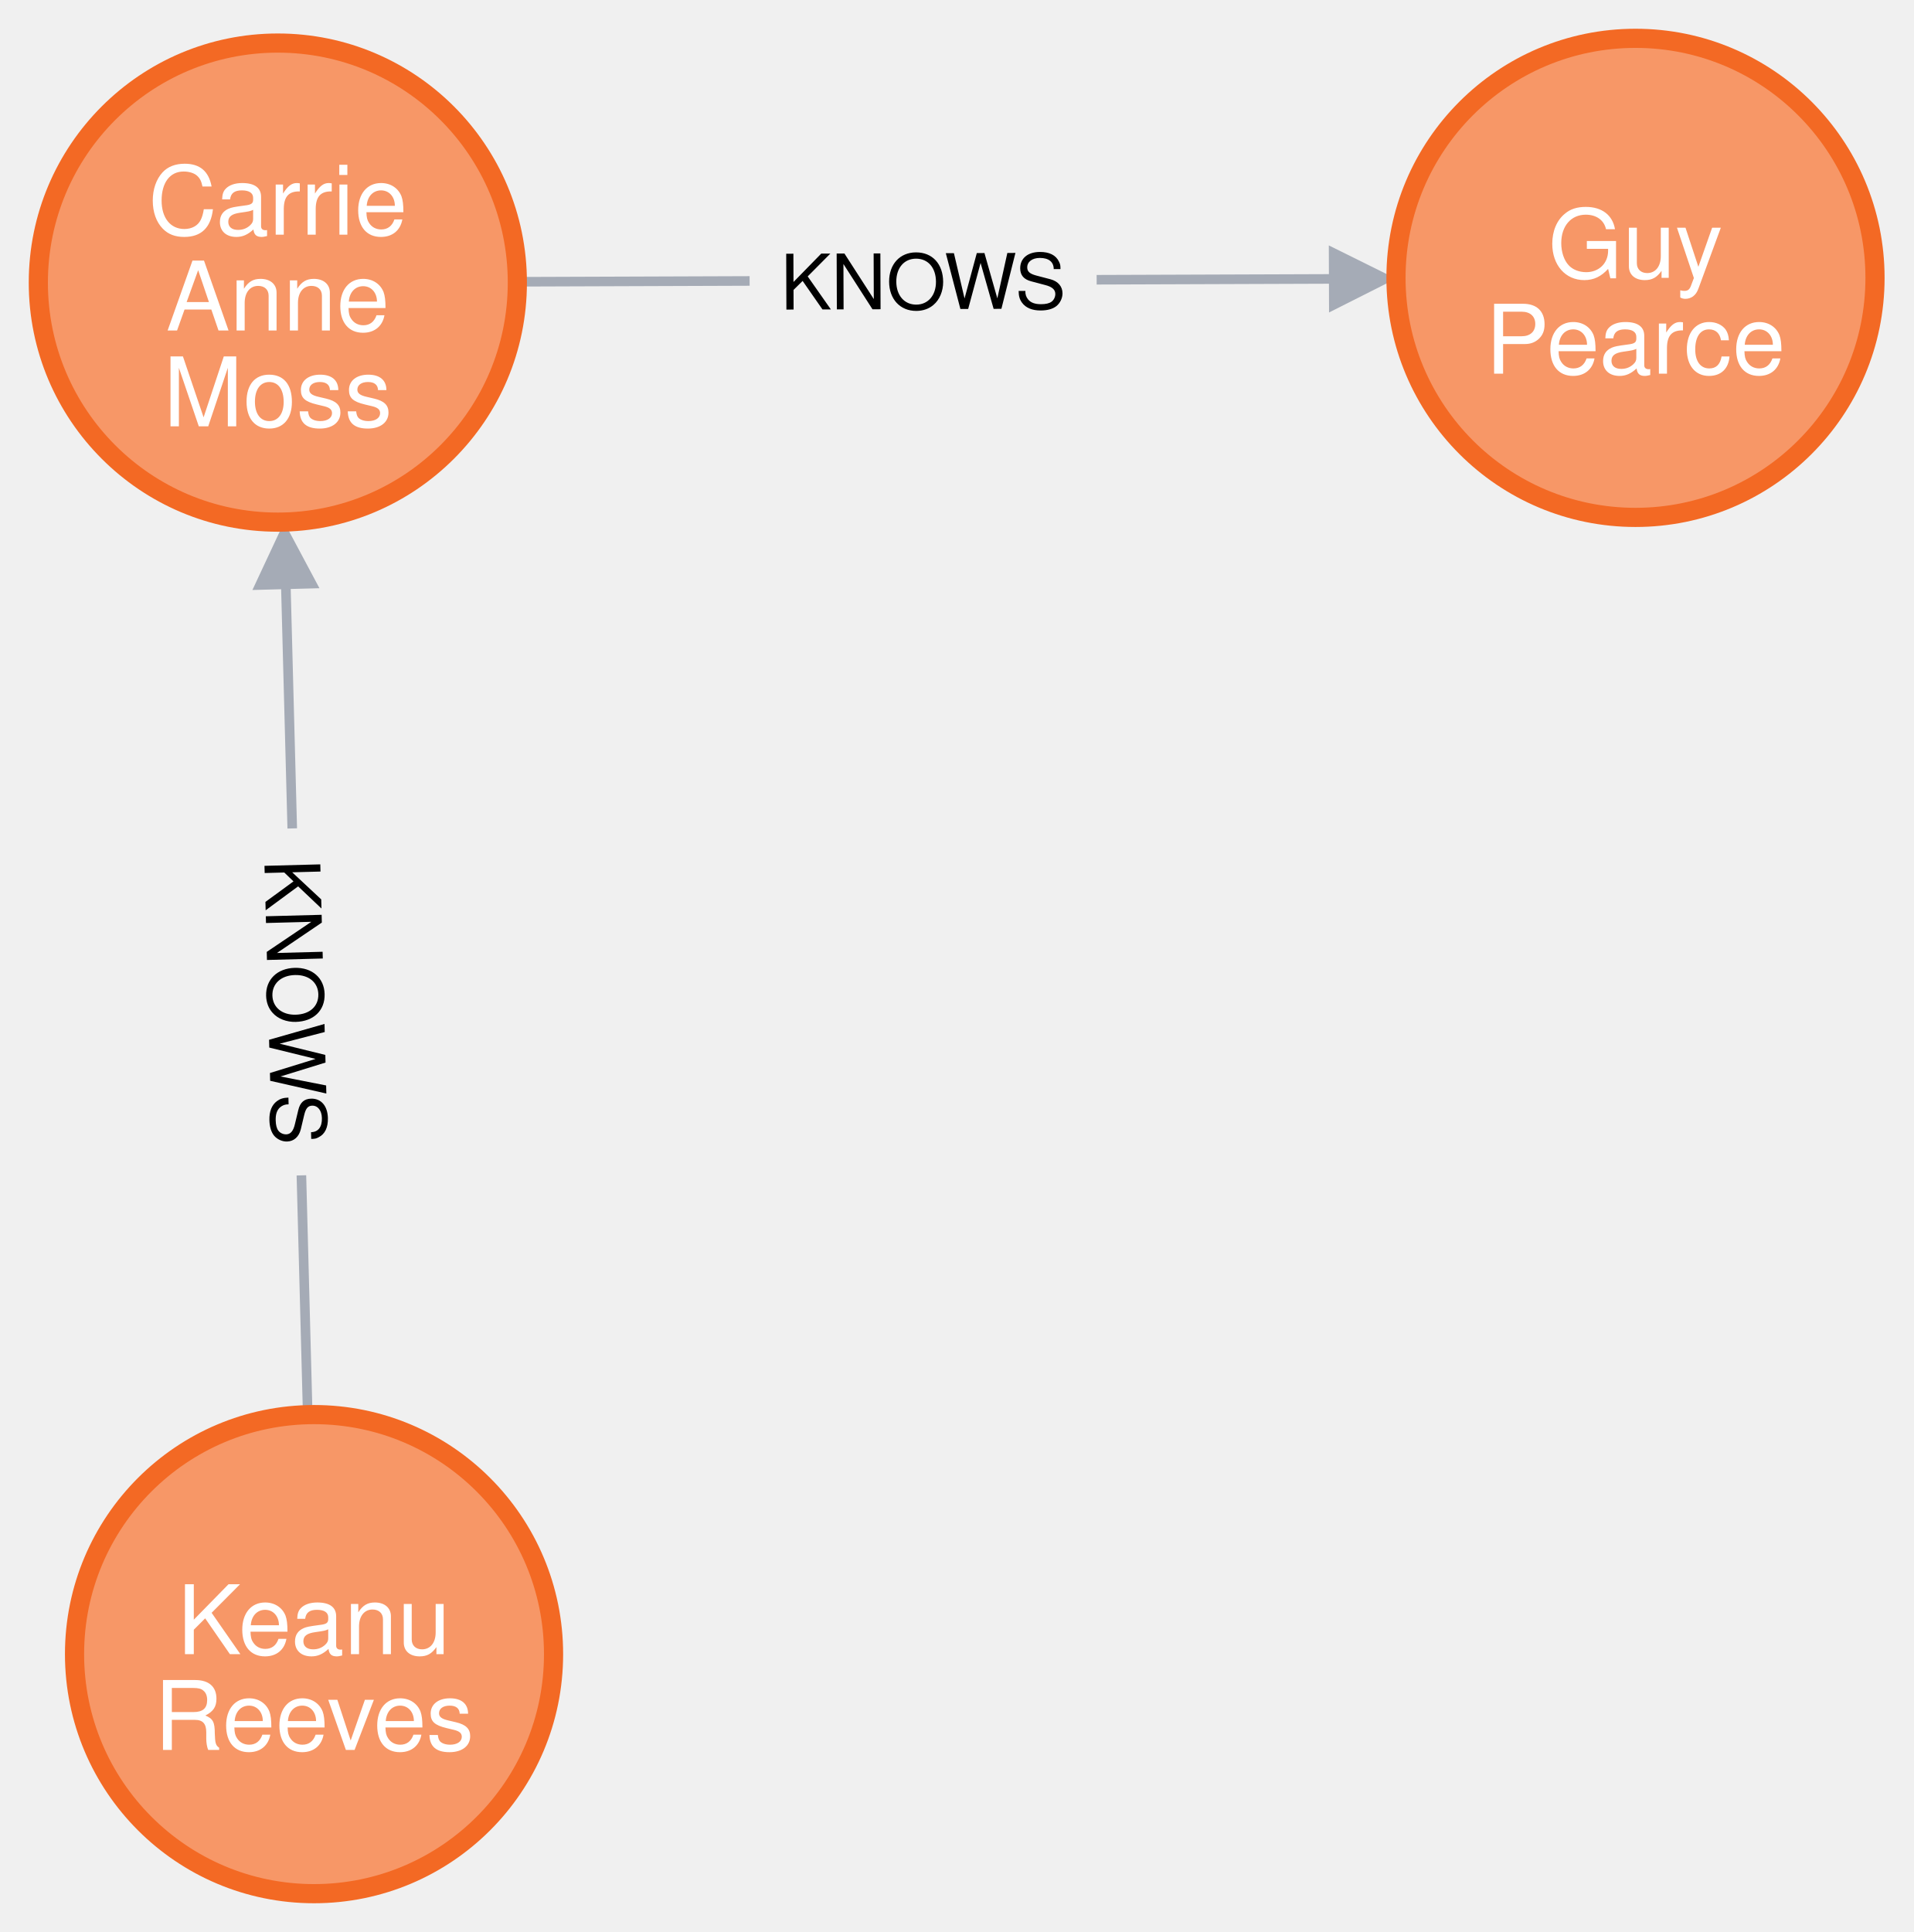
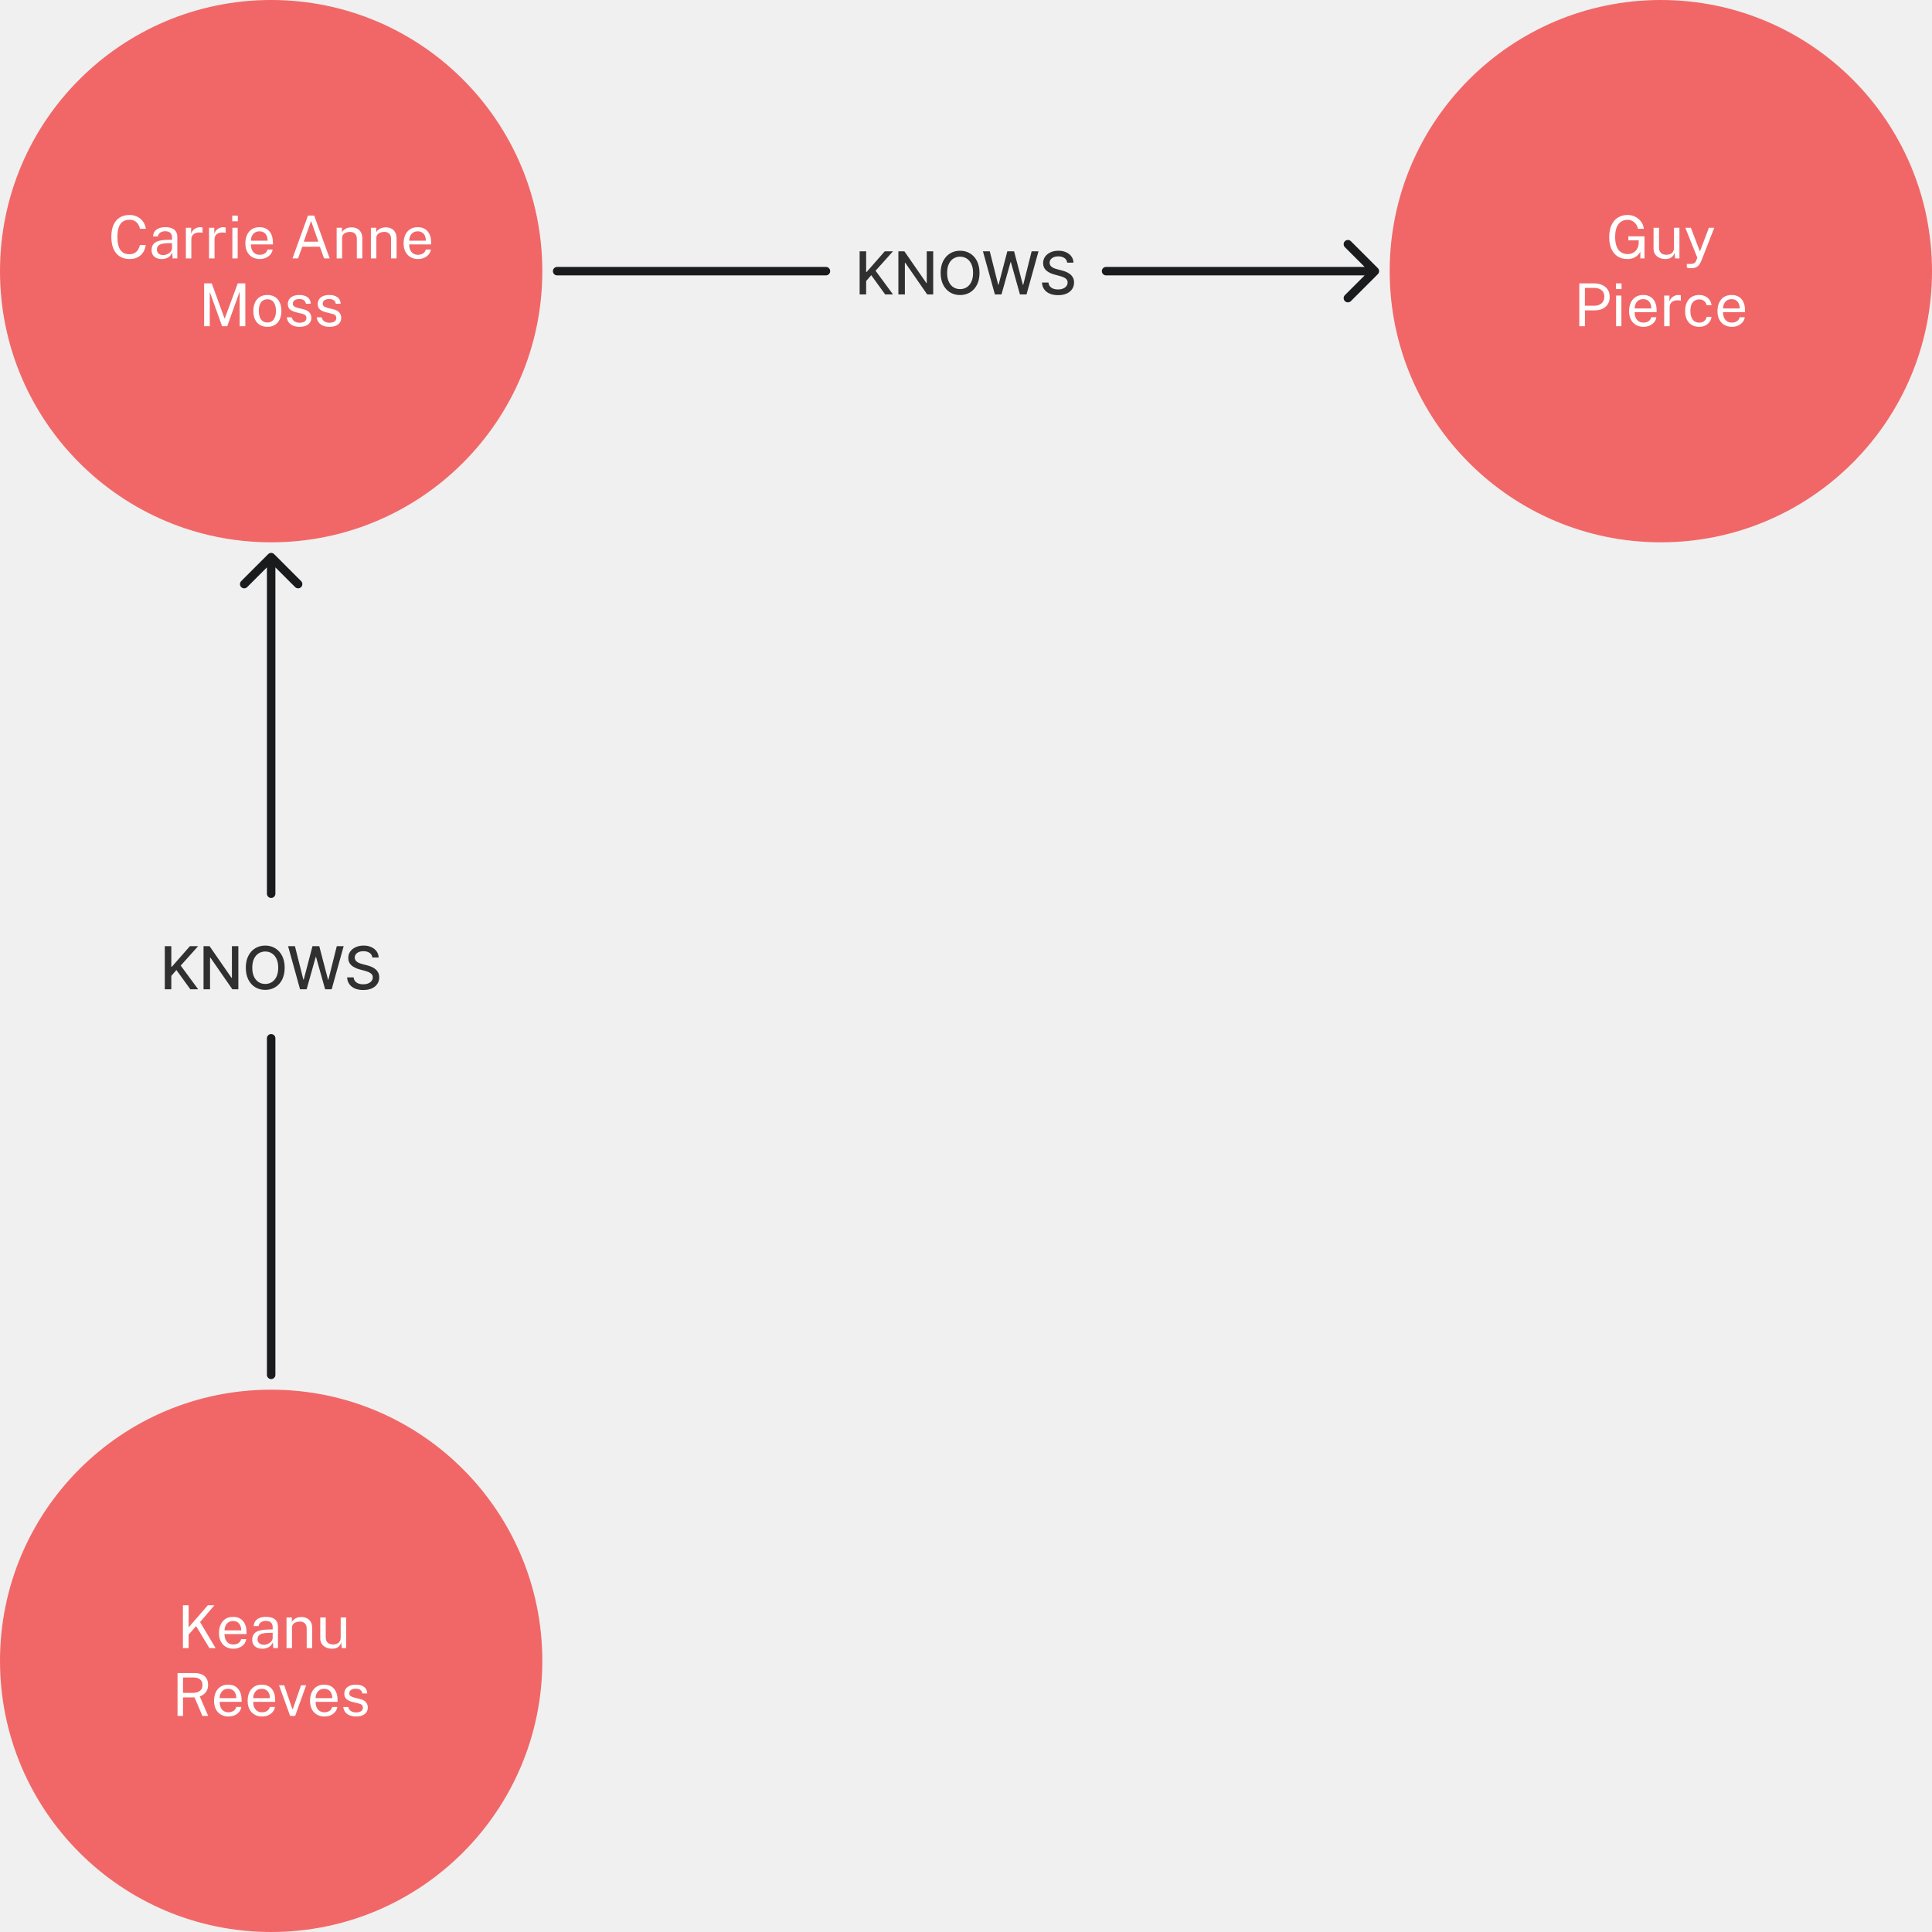
- <svg xmlns="http://www.w3.org/2000/svg" width="199.712" height="201.637" viewBox="-103.282 -84.694 199.712 201.637">
-   <g class="layer relationships">
-     <g class="relationship" transform="translate(-70.50238 87.94266) rotate(268.4876)">
-       <path class="b-outline" fill="#A5ABB6" stroke="none" d="M 25 0.5 L 49.985 0.5 L 49.985 -0.5 L 25 -0.5 Z M 86.207 0.5 L 111.192 0.5 L 111.192 3.5 L 118.192 0 L 111.192 -3.5 L 111.192 -0.5 L 86.207 -0.5 Z" />
-       <text text-anchor="middle" pointer-events="none" font-size="8px" fill="#000000" x="68.096" y="3" transform="rotate(180 68.09611 0)" font-family="Helvetica Neue, Helvetica, Arial, sans-serif">KNOWS</text>
-     </g>
-     <g class="relationship" transform="translate(-74.28178 -55.19969) rotate(359.8001)">
-       <path class="b-outline" fill="#A5ABB6" stroke="none" d="M 25 0.5 L 49.245 0.5 L 49.245 -0.5 L 25 -0.5 Z M 85.468 0.5 L 109.713 0.5 L 109.713 3.5 L 116.713 0 L 109.713 -3.5 L 109.713 -0.5 L 85.468 -0.5 Z" />
-       <text text-anchor="middle" pointer-events="none" font-size="8px" fill="#000000" x="67.356" y="3" font-family="Helvetica Neue, Helvetica, Arial, sans-serif">KNOWS</text>
-     </g>
-   </g>
-   <g class="layer nodes">
-     <g class="node" aria-label="graph-node8" transform="translate(-70.50238,87.94266)">
-       <circle class="b-outline" cx="0" cy="0" r="25" fill="#F79767" stroke="#f36924" stroke-width="2px" />
-       <text class="caption" text-anchor="middle" pointer-events="none" x="0" y="0" font-size="10px" fill="#FFFFFF" font-family="Helvetica Neue, Helvetica, Arial, sans-serif"> Keanu</text>
-       <text class="caption" text-anchor="middle" pointer-events="none" x="0" y="10" font-size="10px" fill="#FFFFFF" font-family="Helvetica Neue, Helvetica, Arial, sans-serif"> Reeves</text>
-     </g>
-     <g class="node" aria-label="graph-node11" transform="translate(67.43003,-55.69421)">
-       <circle class="b-outline" cx="0" cy="0" r="25" fill="#F79767" stroke="#f36924" stroke-width="2px" />
-       <text class="caption" text-anchor="middle" pointer-events="none" x="0" y="0" font-size="10px" fill="#FFFFFF" font-family="Helvetica Neue, Helvetica, Arial, sans-serif"> Guy</text>
-       <text class="caption" text-anchor="middle" pointer-events="none" x="0" y="10" font-size="10px" fill="#FFFFFF" font-family="Helvetica Neue, Helvetica, Arial, sans-serif"> Pearce</text>
-     </g>
-     <g class="node" aria-label="graph-node9" transform="translate(-74.28178,-55.19969)">
-       <circle class="b-outline" cx="0" cy="0" r="25" fill="#F79767" stroke="#f36924" stroke-width="2px" />
-       <text class="caption" text-anchor="middle" pointer-events="none" x="0" y="-5" font-size="10px" fill="#FFFFFF" font-family="Helvetica Neue, Helvetica, Arial, sans-serif"> Carrie</text>
-       <text class="caption" text-anchor="middle" pointer-events="none" x="0" y="5" font-size="10px" fill="#FFFFFF" font-family="Helvetica Neue, Helvetica, Arial, sans-serif"> Anne</text>
-       <text class="caption" text-anchor="middle" pointer-events="none" x="0" y="15" font-size="10px" fill="#FFFFFF" font-family="Helvetica Neue, Helvetica, Arial, sans-serif"> Moss</text>
-     </g>
-   </g>
+ <svg xmlns="http://www.w3.org/2000/svg" width="456" height="456" viewBox="0 0 456 456" fill="none">
+   <path d="M0 392C0 356.654 28.654 328 64 328C99.346 328 128 356.654 128 392C128 427.346 99.346 456 64 456C28.654 456 0 427.346 0 392Z" fill="#F16767" style="fill:#F16767;fill:color(display-p3 0.945 0.404 0.404);fill-opacity:1;" />
+   <path d="M43.175 389V378.878H44.519V384.114L49.055 378.878H50.602L47.221 382.854L50.896 389H49.433L46.276 383.799L44.519 385.808V389H43.175ZM55.101 389.14C54.429 389.14 53.836 388.993 53.323 388.699C52.809 388.405 52.408 387.983 52.119 387.432C51.829 386.881 51.685 386.221 51.685 385.451C51.685 384.69 51.815 384.023 52.077 383.449C52.338 382.875 52.716 382.427 53.211 382.105C53.71 381.783 54.31 381.622 55.01 381.622C55.691 381.622 56.267 381.769 56.739 382.063C57.21 382.357 57.567 382.772 57.81 383.309C58.057 383.841 58.181 384.473 58.181 385.206V385.682H52.994C52.994 386.139 53.068 386.555 53.218 386.928C53.372 387.297 53.603 387.591 53.911 387.81C54.219 388.029 54.608 388.139 55.08 388.139C55.542 388.139 55.938 388.032 56.27 387.817C56.606 387.602 56.82 387.292 56.914 386.886H58.132C58.048 387.376 57.852 387.789 57.544 388.125C57.24 388.461 56.874 388.715 56.445 388.888C56.02 389.056 55.572 389.14 55.101 389.14ZM53.001 384.807H56.935C56.935 384.392 56.865 384.018 56.725 383.687C56.585 383.351 56.37 383.087 56.081 382.896C55.796 382.7 55.437 382.602 55.003 382.602C54.55 382.602 54.174 382.712 53.876 382.931C53.577 383.146 53.355 383.423 53.211 383.764C53.066 384.1 52.996 384.448 53.001 384.807ZM61.919 389.14C61.448 389.14 61.033 389.058 60.673 388.895C60.319 388.727 60.039 388.487 59.833 388.174C59.633 387.861 59.532 387.483 59.532 387.04C59.532 386.237 59.812 385.64 60.372 385.248C60.932 384.856 61.831 384.646 63.067 384.618L64.355 384.583V384.016C64.355 383.573 64.222 383.223 63.956 382.966C63.69 382.705 63.28 382.574 62.724 382.574C62.309 382.579 61.943 382.677 61.625 382.868C61.308 383.059 61.105 383.372 61.016 383.806H59.875C59.903 383.335 60.034 382.938 60.267 382.616C60.505 382.289 60.839 382.042 61.268 381.874C61.698 381.706 62.204 381.622 62.787 381.622C63.417 381.622 63.94 381.711 64.355 381.888C64.775 382.065 65.088 382.327 65.293 382.672C65.503 383.017 65.608 383.442 65.608 383.946V389H64.502L64.404 387.642C64.129 388.207 63.774 388.599 63.34 388.818C62.911 389.033 62.437 389.14 61.919 389.14ZM62.304 388.209C62.552 388.209 62.794 388.165 63.032 388.076C63.275 387.987 63.494 387.868 63.69 387.719C63.891 387.565 64.052 387.395 64.173 387.208C64.295 387.017 64.355 386.821 64.355 386.62V385.381L63.284 385.402C62.729 385.411 62.267 385.467 61.898 385.57C61.53 385.673 61.252 385.834 61.065 386.053C60.879 386.272 60.785 386.559 60.785 386.914C60.785 387.32 60.928 387.637 61.212 387.866C61.497 388.095 61.861 388.209 62.304 388.209ZM67.628 389V381.762H68.881V382.812C68.997 382.611 69.158 382.422 69.364 382.245C69.574 382.068 69.826 381.925 70.12 381.818C70.418 381.711 70.761 381.657 71.149 381.657C71.606 381.657 72.026 381.748 72.409 381.93C72.796 382.112 73.104 382.397 73.333 382.784C73.566 383.167 73.683 383.661 73.683 384.268V389H72.388V384.394C72.388 383.829 72.238 383.412 71.94 383.141C71.646 382.866 71.263 382.728 70.792 382.728C70.465 382.728 70.159 382.782 69.875 382.889C69.59 382.992 69.359 383.15 69.182 383.365C69.004 383.575 68.916 383.841 68.916 384.163V389H67.628ZM78.368 389.14C77.99 389.135 77.633 389.082 77.297 388.979C76.965 388.872 76.671 388.715 76.415 388.51C76.158 388.305 75.955 388.05 75.806 387.747C75.661 387.439 75.589 387.082 75.589 386.676V381.762H76.884V386.543C76.884 387.014 77.028 387.397 77.318 387.691C77.612 387.985 78.053 388.132 78.641 388.132C79.173 388.132 79.6 387.994 79.922 387.719C80.248 387.439 80.412 387.024 80.412 386.473V381.762H81.7V389H80.671L80.538 387.614C80.449 387.978 80.297 388.272 80.083 388.496C79.873 388.72 79.618 388.886 79.32 388.993C79.026 389.096 78.708 389.145 78.368 389.14ZM41.903 405V394.878H45.823C46.551 394.878 47.16 394.99 47.65 395.214C48.14 395.433 48.507 395.751 48.749 396.166C48.992 396.577 49.113 397.069 49.113 397.643C49.113 398.194 49.015 398.651 48.819 399.015C48.628 399.379 48.383 399.673 48.084 399.897C47.786 400.116 47.475 400.287 47.153 400.408L49.141 405H47.769L45.921 400.639H43.198V405H41.903ZM43.198 399.568H45.403C46.164 399.568 46.752 399.414 47.167 399.106C47.583 398.793 47.79 398.331 47.79 397.72C47.79 397.123 47.604 396.677 47.23 396.383C46.862 396.084 46.355 395.935 45.711 395.935H43.198V399.568ZM53.939 405.14C53.267 405.14 52.674 404.993 52.161 404.699C51.647 404.405 51.246 403.983 50.957 403.432C50.667 402.881 50.523 402.221 50.523 401.451C50.523 400.69 50.653 400.023 50.915 399.449C51.176 398.875 51.554 398.427 52.049 398.105C52.548 397.783 53.148 397.622 53.848 397.622C54.529 397.622 55.105 397.769 55.577 398.063C56.048 398.357 56.405 398.772 56.648 399.309C56.895 399.841 57.019 400.473 57.019 401.206V401.682H51.832C51.832 402.139 51.906 402.555 52.056 402.928C52.21 403.297 52.441 403.591 52.749 403.81C53.057 404.029 53.446 404.139 53.918 404.139C54.38 404.139 54.776 404.032 55.108 403.817C55.444 403.602 55.658 403.292 55.752 402.886H56.97C56.886 403.376 56.69 403.789 56.382 404.125C56.078 404.461 55.712 404.715 55.283 404.888C54.858 405.056 54.41 405.14 53.939 405.14ZM51.839 400.807H55.773C55.773 400.392 55.703 400.018 55.563 399.687C55.423 399.351 55.208 399.087 54.919 398.896C54.634 398.7 54.275 398.602 53.841 398.602C53.388 398.602 53.012 398.712 52.714 398.931C52.415 399.146 52.193 399.423 52.049 399.764C51.904 400.1 51.834 400.448 51.839 400.807ZM61.868 405.14C61.196 405.14 60.604 404.993 60.09 404.699C59.577 404.405 59.176 403.983 58.886 403.432C58.597 402.881 58.452 402.221 58.452 401.451C58.452 400.69 58.583 400.023 58.844 399.449C59.106 398.875 59.484 398.427 59.978 398.105C60.478 397.783 61.077 397.622 61.777 397.622C62.459 397.622 63.035 397.769 63.506 398.063C63.978 398.357 64.335 398.772 64.577 399.309C64.825 399.841 64.948 400.473 64.948 401.206V401.682H59.761C59.761 402.139 59.836 402.555 59.985 402.928C60.139 403.297 60.37 403.591 60.678 403.81C60.986 404.029 61.376 404.139 61.847 404.139C62.309 404.139 62.706 404.032 63.037 403.817C63.373 403.602 63.588 403.292 63.681 402.886H64.899C64.815 403.376 64.619 403.789 64.311 404.125C64.008 404.461 63.642 404.715 63.212 404.888C62.788 405.056 62.34 405.14 61.868 405.14ZM59.768 400.807H63.702C63.702 400.392 63.632 400.018 63.492 399.687C63.352 399.351 63.138 399.087 62.848 398.896C62.564 398.7 62.204 398.602 61.77 398.602C61.318 398.602 60.942 398.712 60.643 398.931C60.345 399.146 60.123 399.423 59.978 399.764C59.834 400.1 59.764 400.448 59.768 400.807ZM68.478 405L65.86 397.762H67.078L69.003 403.376H69.122L71.054 397.762H72.265L69.661 405H68.478ZM76.593 405.14C75.921 405.14 75.328 404.993 74.815 404.699C74.302 404.405 73.9 403.983 73.611 403.432C73.322 402.881 73.177 402.221 73.177 401.451C73.177 400.69 73.308 400.023 73.569 399.449C73.83 398.875 74.208 398.427 74.703 398.105C75.202 397.783 75.802 397.622 76.502 397.622C77.183 397.622 77.76 397.769 78.231 398.063C78.702 398.357 79.059 398.772 79.302 399.309C79.549 399.841 79.673 400.473 79.673 401.206V401.682H74.486C74.486 402.139 74.561 402.555 74.71 402.928C74.864 403.297 75.095 403.591 75.403 403.81C75.711 404.029 76.101 404.139 76.572 404.139C77.034 404.139 77.431 404.032 77.762 403.817C78.098 403.602 78.313 403.292 78.406 402.886H79.624C79.54 403.376 79.344 403.789 79.036 404.125C78.733 404.461 78.366 404.715 77.937 404.888C77.512 405.056 77.064 405.14 76.593 405.14ZM74.493 400.807H78.427C78.427 400.392 78.357 400.018 78.217 399.687C78.077 399.351 77.862 399.087 77.573 398.896C77.288 398.7 76.929 398.602 76.495 398.602C76.042 398.602 75.667 398.712 75.368 398.931C75.069 399.146 74.848 399.423 74.703 399.764C74.558 400.1 74.488 400.448 74.493 400.807ZM84.027 405.14C83.523 405.14 83.054 405.063 82.62 404.909C82.19 404.75 81.833 404.505 81.549 404.174C81.264 403.838 81.087 403.411 81.017 402.893H82.193C82.253 403.178 82.37 403.416 82.543 403.607C82.715 403.794 82.928 403.936 83.18 404.034C83.436 404.127 83.716 404.174 84.02 404.174C84.51 404.174 84.904 404.083 85.203 403.901C85.501 403.719 85.651 403.439 85.651 403.061C85.651 402.795 85.571 402.583 85.413 402.424C85.259 402.261 85.016 402.142 84.685 402.067L83.187 401.696C82.603 401.556 82.137 401.337 81.787 401.038C81.441 400.739 81.266 400.322 81.262 399.785C81.262 399.36 81.364 398.987 81.57 398.665C81.775 398.343 82.081 398.089 82.487 397.902C82.897 397.715 83.408 397.622 84.02 397.622C84.808 397.622 85.443 397.799 85.924 398.154C86.404 398.504 86.656 399.02 86.68 399.701H85.532C85.485 399.356 85.331 399.083 85.07 398.882C84.808 398.677 84.454 398.574 84.006 398.574C83.548 398.574 83.173 398.667 82.879 398.854C82.589 399.036 82.445 399.321 82.445 399.708C82.445 399.965 82.547 400.168 82.753 400.317C82.963 400.462 83.266 400.583 83.663 400.681L85.119 401.045C85.45 401.134 85.725 401.25 85.945 401.395C86.164 401.54 86.337 401.701 86.463 401.878C86.589 402.055 86.677 402.242 86.729 402.438C86.785 402.629 86.813 402.814 86.813 402.991C86.813 403.434 86.703 403.817 86.484 404.139C86.264 404.456 85.947 404.704 85.532 404.881C85.116 405.054 84.615 405.14 84.027 405.14Z" fill="white" style="fill:white;fill-opacity:1;" />
+   <path d="M0 64C0 28.654 28.654 0 64 0C99.346 0 128 28.654 128 64C128 99.346 99.346 128 64 128C28.654 128 0 99.346 0 64Z" fill="#F16767" style="fill:#F16767;fill:color(display-p3 0.945 0.404 0.404);fill-opacity:1;" />
+   <path d="M30.581 61.14C29.672 61.14 28.895 60.932 28.25 60.517C27.611 60.102 27.121 59.504 26.78 58.725C26.445 57.946 26.276 57.005 26.276 55.904C26.276 54.807 26.445 53.874 26.78 53.104C27.116 52.334 27.604 51.748 28.244 51.347C28.887 50.941 29.667 50.738 30.581 50.738C31.296 50.738 31.928 50.887 32.478 51.186C33.029 51.48 33.472 51.874 33.809 52.369C34.145 52.864 34.343 53.407 34.404 54H33.025C32.95 53.603 32.807 53.244 32.597 52.922C32.388 52.6 32.112 52.343 31.771 52.152C31.431 51.961 31.023 51.865 30.547 51.865C29.935 51.865 29.417 52.01 28.992 52.299C28.573 52.584 28.253 53.025 28.034 53.622C27.819 54.219 27.712 54.985 27.712 55.918C27.712 57.327 27.952 58.363 28.433 59.026C28.918 59.684 29.622 60.013 30.547 60.013C31.023 60.013 31.431 59.913 31.771 59.712C32.112 59.511 32.388 59.243 32.597 58.907C32.807 58.571 32.95 58.207 33.025 57.815H34.404C34.352 58.244 34.236 58.66 34.053 59.061C33.876 59.458 33.631 59.812 33.319 60.125C33.006 60.438 32.621 60.685 32.163 60.867C31.711 61.049 31.183 61.14 30.581 61.14ZM38.164 61.14C37.693 61.14 37.278 61.058 36.919 60.895C36.564 60.727 36.284 60.487 36.078 60.174C35.878 59.861 35.778 59.483 35.778 59.04C35.778 58.237 36.057 57.64 36.617 57.248C37.178 56.856 38.076 56.646 39.312 56.618L40.6 56.583V56.016C40.6 55.573 40.468 55.223 40.202 54.966C39.935 54.705 39.525 54.574 38.969 54.574C38.554 54.579 38.188 54.677 37.87 54.868C37.553 55.059 37.35 55.372 37.261 55.806H36.12C36.148 55.335 36.279 54.938 36.513 54.616C36.751 54.289 37.084 54.042 37.514 53.874C37.943 53.706 38.449 53.622 39.032 53.622C39.663 53.622 40.185 53.711 40.6 53.888C41.02 54.065 41.333 54.327 41.538 54.672C41.748 55.017 41.853 55.442 41.853 55.946V61H40.748L40.65 59.642C40.374 60.207 40.02 60.599 39.586 60.818C39.156 61.033 38.682 61.14 38.164 61.14ZM38.55 60.209C38.797 60.209 39.039 60.165 39.278 60.076C39.52 59.987 39.739 59.868 39.935 59.719C40.136 59.565 40.297 59.395 40.419 59.208C40.54 59.017 40.6 58.821 40.6 58.62V57.381L39.529 57.402C38.974 57.411 38.512 57.467 38.144 57.57C37.775 57.673 37.497 57.834 37.31 58.053C37.124 58.272 37.031 58.559 37.031 58.914C37.031 59.32 37.173 59.637 37.458 59.866C37.742 60.095 38.106 60.209 38.55 60.209ZM43.873 61V53.762H45.105V55.155C45.226 54.81 45.396 54.525 45.616 54.301C45.835 54.072 46.085 53.902 46.365 53.79C46.649 53.678 46.943 53.622 47.247 53.622C47.354 53.622 47.459 53.629 47.562 53.643C47.664 53.657 47.744 53.68 47.8 53.713V54.966C47.73 54.933 47.639 54.912 47.527 54.903C47.419 54.889 47.328 54.882 47.254 54.882C46.964 54.863 46.694 54.882 46.442 54.938C46.19 54.989 45.968 55.08 45.777 55.211C45.585 55.342 45.434 55.514 45.322 55.729C45.214 55.939 45.161 56.196 45.161 56.499V61H43.873ZM49.342 61V53.762H50.574V55.155C50.695 54.81 50.865 54.525 51.084 54.301C51.304 54.072 51.553 53.902 51.834 53.79C52.118 53.678 52.412 53.622 52.715 53.622C52.823 53.622 52.928 53.629 53.031 53.643C53.133 53.657 53.212 53.68 53.269 53.713V54.966C53.199 54.933 53.108 54.912 52.995 54.903C52.888 54.889 52.797 54.882 52.722 54.882C52.433 54.863 52.163 54.882 51.91 54.938C51.658 54.989 51.437 55.08 51.245 55.211C51.054 55.342 50.903 55.514 50.791 55.729C50.683 55.939 50.63 56.196 50.63 56.499V61H49.342ZM54.845 61V53.762H56.098V61H54.845ZM54.81 52.229V50.885H56.133V52.229H54.81ZM61.328 61.14C60.656 61.14 60.064 60.993 59.55 60.699C59.037 60.405 58.636 59.983 58.346 59.432C58.057 58.881 57.912 58.221 57.912 57.451C57.912 56.69 58.043 56.023 58.304 55.449C58.566 54.875 58.944 54.427 59.438 54.105C59.938 53.783 60.537 53.622 61.237 53.622C61.919 53.622 62.495 53.769 62.966 54.063C63.438 54.357 63.795 54.772 64.037 55.309C64.285 55.841 64.408 56.473 64.408 57.206V57.682H59.221C59.221 58.139 59.296 58.555 59.445 58.928C59.599 59.297 59.83 59.591 60.138 59.81C60.446 60.029 60.836 60.139 61.307 60.139C61.769 60.139 62.166 60.032 62.497 59.817C62.833 59.602 63.048 59.292 63.141 58.886H64.359C64.275 59.376 64.079 59.789 63.771 60.125C63.468 60.461 63.102 60.715 62.672 60.888C62.248 61.056 61.8 61.14 61.328 61.14ZM59.228 56.807H63.162C63.162 56.392 63.092 56.018 62.952 55.687C62.812 55.351 62.598 55.087 62.308 54.896C62.024 54.7 61.664 54.602 61.23 54.602C60.778 54.602 60.402 54.712 60.103 54.931C59.805 55.146 59.583 55.423 59.438 55.764C59.294 56.1 59.224 56.448 59.228 56.807ZM69.031 61L72.692 50.878H74.155L77.816 61H76.493L75.499 58.228H71.348L70.347 61H69.031ZM71.691 57.038H75.142L73.42 52.145L71.691 57.038ZM79.461 61V53.762H80.714V54.812C80.83 54.611 80.991 54.422 81.197 54.245C81.407 54.068 81.659 53.925 81.953 53.818C82.251 53.711 82.594 53.657 82.982 53.657C83.439 53.657 83.859 53.748 84.242 53.93C84.629 54.112 84.937 54.397 85.166 54.784C85.399 55.167 85.516 55.661 85.516 56.268V61H84.221V56.394C84.221 55.829 84.071 55.412 83.773 55.141C83.479 54.866 83.096 54.728 82.625 54.728C82.298 54.728 81.992 54.782 81.708 54.889C81.423 54.992 81.192 55.15 81.015 55.365C80.837 55.575 80.749 55.841 80.749 56.163V61H79.461ZM87.541 61V53.762H88.794V54.812C88.91 54.611 89.071 54.422 89.277 54.245C89.487 54.068 89.739 53.925 90.033 53.818C90.331 53.711 90.674 53.657 91.062 53.657C91.519 53.657 91.939 53.748 92.322 53.93C92.709 54.112 93.017 54.397 93.246 54.784C93.479 55.167 93.596 55.661 93.596 56.268V61H92.301V56.394C92.301 55.829 92.151 55.412 91.853 55.141C91.559 54.866 91.176 54.728 90.705 54.728C90.378 54.728 90.072 54.782 89.788 54.889C89.503 54.992 89.272 55.15 89.095 55.365C88.917 55.575 88.829 55.841 88.829 56.163V61H87.541ZM98.68 61.14C98.008 61.14 97.415 60.993 96.902 60.699C96.388 60.405 95.987 59.983 95.698 59.432C95.409 58.881 95.264 58.221 95.264 57.451C95.264 56.69 95.394 56.023 95.656 55.449C95.917 54.875 96.295 54.427 96.79 54.105C97.289 53.783 97.889 53.622 98.589 53.622C99.27 53.622 99.847 53.769 100.318 54.063C100.789 54.357 101.146 54.772 101.389 55.309C101.636 55.841 101.76 56.473 101.76 57.206V57.682H96.573C96.573 58.139 96.647 58.555 96.797 58.928C96.951 59.297 97.182 59.591 97.49 59.81C97.798 60.029 98.188 60.139 98.659 60.139C99.121 60.139 99.517 60.032 99.849 59.817C100.185 59.602 100.399 59.292 100.493 58.886H101.711C101.627 59.376 101.431 59.789 101.123 60.125C100.819 60.461 100.453 60.715 100.024 60.888C99.599 61.056 99.151 61.14 98.68 61.14ZM96.58 56.807H100.514C100.514 56.392 100.444 56.018 100.304 55.687C100.164 55.351 99.949 55.087 99.66 54.896C99.375 54.7 99.016 54.602 98.582 54.602C98.129 54.602 97.754 54.712 97.455 54.931C97.156 55.146 96.934 55.423 96.79 55.764C96.645 56.1 96.575 56.448 96.58 56.807ZM48.179 77V66.878H49.971L53.023 75.236L56.117 66.878H57.902V77H56.565V68.817L53.632 77H52.421L49.509 68.894V77H48.179ZM63.115 77.14C62.448 77.14 61.865 76.998 61.365 76.713C60.871 76.424 60.486 76.001 60.211 75.446C59.935 74.891 59.797 74.212 59.797 73.409C59.797 72.653 59.926 71.99 60.182 71.421C60.439 70.852 60.815 70.411 61.309 70.098C61.804 69.781 62.408 69.622 63.123 69.622C63.79 69.622 64.368 69.769 64.859 70.063C65.349 70.352 65.729 70.779 65.999 71.344C66.275 71.909 66.412 72.597 66.412 73.409C66.412 74.146 66.287 74.795 66.034 75.355C65.782 75.915 65.412 76.354 64.921 76.671C64.436 76.984 63.834 77.14 63.115 77.14ZM63.123 76.118C63.552 76.118 63.916 76.008 64.215 75.789C64.513 75.57 64.74 75.255 64.894 74.844C65.052 74.433 65.132 73.946 65.132 73.381C65.132 72.863 65.061 72.399 64.921 71.988C64.786 71.573 64.572 71.244 64.278 71.001C63.983 70.758 63.599 70.637 63.123 70.637C62.684 70.637 62.313 70.747 62.01 70.966C61.706 71.181 61.475 71.493 61.316 71.904C61.163 72.315 61.086 72.807 61.086 73.381C61.086 73.89 61.153 74.352 61.288 74.767C61.428 75.182 61.648 75.511 61.947 75.754C62.25 75.997 62.642 76.118 63.123 76.118ZM70.697 77.14C70.192 77.14 69.724 77.063 69.29 76.909C68.86 76.75 68.503 76.505 68.219 76.174C67.934 75.838 67.757 75.411 67.686 74.893H68.862C68.923 75.178 69.04 75.416 69.213 75.607C69.385 75.794 69.597 75.936 69.85 76.034C70.106 76.127 70.386 76.174 70.689 76.174C71.18 76.174 71.574 76.083 71.873 75.901C72.171 75.719 72.32 75.439 72.32 75.061C72.32 74.795 72.241 74.583 72.082 74.424C71.928 74.261 71.686 74.142 71.355 74.067L69.856 73.696C69.273 73.556 68.806 73.337 68.457 73.038C68.111 72.739 67.936 72.322 67.931 71.785C67.931 71.36 68.034 70.987 68.24 70.665C68.445 70.343 68.751 70.089 69.156 69.902C69.567 69.715 70.078 69.622 70.689 69.622C71.478 69.622 72.113 69.799 72.594 70.154C73.074 70.504 73.326 71.02 73.35 71.701H72.201C72.155 71.356 72.001 71.083 71.74 70.882C71.478 70.677 71.124 70.574 70.675 70.574C70.218 70.574 69.843 70.667 69.549 70.854C69.259 71.036 69.115 71.321 69.115 71.708C69.115 71.965 69.217 72.168 69.422 72.317C69.632 72.462 69.936 72.583 70.332 72.681L71.788 73.045C72.12 73.134 72.395 73.25 72.615 73.395C72.834 73.54 73.007 73.701 73.132 73.878C73.258 74.055 73.347 74.242 73.398 74.438C73.454 74.629 73.483 74.814 73.483 74.991C73.483 75.434 73.373 75.817 73.153 76.139C72.934 76.456 72.617 76.704 72.201 76.881C71.786 77.054 71.284 77.14 70.697 77.14ZM77.751 77.14C77.247 77.14 76.778 77.063 76.344 76.909C75.915 76.75 75.558 76.505 75.273 76.174C74.989 75.838 74.811 75.411 74.741 74.893H75.917C75.978 75.178 76.094 75.416 76.267 75.607C76.44 75.794 76.652 75.936 76.904 76.034C77.161 76.127 77.441 76.174 77.744 76.174C78.234 76.174 78.629 76.083 78.927 75.901C79.226 75.719 79.375 75.439 79.375 75.061C79.375 74.795 79.296 74.583 79.137 74.424C78.983 74.261 78.74 74.142 78.409 74.067L76.911 73.696C76.328 73.556 75.861 73.337 75.511 73.038C75.166 72.739 74.991 72.322 74.986 71.785C74.986 71.36 75.089 70.987 75.294 70.665C75.499 70.343 75.805 70.089 76.211 69.902C76.622 69.715 77.133 69.622 77.744 69.622C78.533 69.622 79.168 69.799 79.648 70.154C80.129 70.504 80.381 71.02 80.404 71.701H79.256C79.21 71.356 79.055 71.083 78.794 70.882C78.533 70.677 78.178 70.574 77.73 70.574C77.273 70.574 76.897 70.667 76.603 70.854C76.314 71.036 76.169 71.321 76.169 71.708C76.169 71.965 76.272 72.168 76.477 72.317C76.687 72.462 76.99 72.583 77.387 72.681L78.843 73.045C79.174 73.134 79.45 73.25 79.669 73.395C79.888 73.54 80.061 73.701 80.187 73.878C80.313 74.055 80.402 74.242 80.453 74.438C80.509 74.629 80.537 74.814 80.537 74.991C80.537 75.434 80.427 75.817 80.208 76.139C79.989 76.456 79.671 76.704 79.256 76.881C78.841 77.054 78.339 77.14 77.751 77.14Z" fill="white" style="fill:white;fill-opacity:1;" />
+   <path d="M63 324.5C63 325.052 63.448 325.5 64 325.5C64.552 325.5 65 325.052 65 324.5H63ZM65 245.062C65 244.51 64.552 244.062 64 244.062C63.448 244.062 63 244.51 63 245.062H65ZM63 210.938C63 211.49 63.448 211.938 64 211.938C64.552 211.938 65 211.49 65 210.938H63ZM64.707 130.793C64.317 130.402 63.683 130.402 63.293 130.793L56.929 137.157C56.538 137.547 56.538 138.181 56.929 138.571C57.319 138.962 57.953 138.962 58.343 138.571L64 132.914L69.657 138.571C70.047 138.962 70.68 138.962 71.071 138.571C71.462 138.181 71.462 137.547 71.071 137.157L64.707 130.793ZM65 324.5V245.062H63V324.5H65ZM65 210.938V131.5H63V210.938H65Z" fill="#1A1B1D" style="fill:#1A1B1D;fill:color(display-p3 0.102 0.106 0.114);fill-opacity:1;" />
+   <path d="M38.896 233.5V223.318H40.433V228.18H40.557L44.827 223.318H46.761L42.655 227.902L46.776 233.5H44.927L41.636 228.951L40.433 230.333V233.5H38.896ZM56.257 223.318V233.5H54.845L49.67 226.033H49.575V233.5H48.039V223.318H49.461L54.642 230.795H54.736V223.318H56.257ZM67.189 228.409C67.189 229.496 66.99 230.431 66.592 231.213C66.194 231.992 65.649 232.592 64.956 233.013C64.267 233.43 63.483 233.639 62.605 233.639C61.723 233.639 60.936 233.43 60.243 233.013C59.554 232.592 59.01 231.99 58.613 231.208C58.215 230.426 58.016 229.493 58.016 228.409C58.016 227.322 58.215 226.389 58.613 225.61C59.01 224.828 59.554 224.228 60.243 223.81C60.936 223.389 61.723 223.179 62.605 223.179C63.483 223.179 64.267 223.389 64.956 223.81C65.649 224.228 66.194 224.828 66.592 225.61C66.99 226.389 67.189 227.322 67.189 228.409ZM65.667 228.409C65.667 227.58 65.533 226.883 65.265 226.316C64.999 225.746 64.635 225.315 64.171 225.023C63.71 224.728 63.188 224.581 62.605 224.581C62.018 224.581 61.495 224.728 61.034 225.023C60.573 225.315 60.209 225.746 59.94 226.316C59.675 226.883 59.542 227.58 59.542 228.409C59.542 229.238 59.675 229.937 59.94 230.507C60.209 231.074 60.573 231.505 61.034 231.8C61.495 232.091 62.018 232.237 62.605 232.237C63.188 232.237 63.71 232.091 64.171 231.8C64.635 231.505 64.999 231.074 65.265 230.507C65.533 229.937 65.667 229.238 65.667 228.409ZM70.82 233.5L67.997 223.318H69.612L71.596 231.203H71.691L73.754 223.318H75.355L77.418 231.208H77.512L79.491 223.318H81.112L78.283 233.5H76.737L74.594 225.874H74.514L72.372 233.5H70.82ZM87.884 225.993C87.831 225.522 87.613 225.158 87.228 224.899C86.844 224.637 86.36 224.506 85.776 224.506C85.359 224.506 84.998 224.573 84.693 224.705C84.388 224.835 84.151 225.013 83.982 225.242C83.816 225.468 83.733 225.724 83.733 226.013C83.733 226.255 83.79 226.464 83.902 226.639C84.018 226.815 84.169 226.962 84.355 227.082C84.543 227.198 84.746 227.295 84.961 227.375C85.177 227.451 85.384 227.514 85.582 227.564L86.577 227.822C86.902 227.902 87.235 228.01 87.576 228.146C87.918 228.281 88.234 228.46 88.526 228.683C88.817 228.905 89.053 229.18 89.232 229.508C89.414 229.836 89.505 230.229 89.505 230.686C89.505 231.263 89.356 231.775 89.058 232.222C88.763 232.67 88.334 233.023 87.77 233.281C87.21 233.54 86.532 233.669 85.737 233.669C84.974 233.669 84.315 233.548 83.758 233.306C83.201 233.064 82.765 232.721 82.45 232.277C82.136 231.83 81.962 231.299 81.928 230.686H83.47C83.499 231.054 83.619 231.361 83.828 231.606C84.04 231.848 84.31 232.028 84.638 232.148C84.969 232.264 85.332 232.322 85.727 232.322C86.161 232.322 86.547 232.254 86.885 232.118C87.227 231.979 87.495 231.786 87.691 231.541C87.886 231.293 87.984 231.003 87.984 230.671C87.984 230.37 87.898 230.123 87.725 229.93C87.556 229.738 87.326 229.579 87.034 229.453C86.746 229.327 86.419 229.216 86.055 229.12L84.852 228.792C84.036 228.57 83.39 228.243 82.913 227.812C82.439 227.382 82.202 226.812 82.202 226.102C82.202 225.516 82.361 225.004 82.679 224.566C82.997 224.129 83.428 223.789 83.972 223.547C84.515 223.302 85.129 223.179 85.811 223.179C86.501 223.179 87.109 223.3 87.636 223.542C88.166 223.784 88.584 224.117 88.889 224.541C89.194 224.962 89.353 225.446 89.366 225.993H87.884Z" fill="black" fill-opacity="0.8" style="fill:black;fill-opacity:0.8;" />
+   <path d="M328 64C328 28.654 356.654 0 392 0C427.346 0 456 28.654 456 64C456 99.346 427.346 128 392 128C356.654 128 328 99.346 328 64Z" fill="#F16767" style="fill:#F16767;fill:color(display-p3 0.945 0.404 0.404);fill-opacity:1;" />
+   <path d="M384.114 61.14C383.227 61.14 382.462 60.937 381.818 60.531C381.174 60.12 380.679 59.53 380.334 58.76C379.988 57.99 379.816 57.059 379.816 55.967C379.816 54.866 379.991 53.925 380.341 53.146C380.695 52.367 381.199 51.772 381.853 51.361C382.506 50.946 383.278 50.738 384.17 50.738C384.678 50.738 385.157 50.827 385.605 51.004C386.053 51.181 386.449 51.424 386.795 51.732C387.14 52.035 387.415 52.383 387.621 52.775C387.831 53.167 387.95 53.575 387.978 54H386.592C386.526 53.627 386.382 53.279 386.158 52.957C385.934 52.635 385.649 52.376 385.304 52.18C384.963 51.984 384.578 51.886 384.149 51.886C383.565 51.886 383.052 52.031 382.609 52.32C382.17 52.605 381.827 53.046 381.58 53.643C381.337 54.24 381.216 55.006 381.216 55.939C381.216 56.658 381.29 57.274 381.44 57.787C381.589 58.3 381.797 58.718 382.063 59.04C382.333 59.357 382.648 59.593 383.008 59.747C383.372 59.896 383.764 59.971 384.184 59.971C384.608 59.971 384.977 59.896 385.29 59.747C385.607 59.598 385.871 59.406 386.081 59.173C386.291 58.935 386.452 58.681 386.564 58.41C386.68 58.135 386.743 57.871 386.753 57.619L386.795 56.723H384.331V55.771L388.139 55.778V61H387.166V59.46C386.988 59.749 386.764 60.022 386.494 60.279C386.223 60.536 385.892 60.743 385.5 60.902C385.112 61.061 384.65 61.14 384.114 61.14ZM393.058 61.14C392.68 61.135 392.323 61.082 391.987 60.979C391.656 60.872 391.362 60.715 391.105 60.51C390.848 60.305 390.645 60.05 390.496 59.747C390.351 59.439 390.279 59.082 390.279 58.676V53.762H391.574V58.543C391.574 59.014 391.719 59.397 392.008 59.691C392.302 59.985 392.743 60.132 393.331 60.132C393.863 60.132 394.29 59.994 394.612 59.719C394.939 59.439 395.102 59.024 395.102 58.473V53.762H396.39V61H395.361L395.228 59.614C395.139 59.978 394.988 60.272 394.773 60.496C394.563 60.72 394.309 60.886 394.01 60.993C393.716 61.096 393.399 61.145 393.058 61.14ZM399.24 63.31C398.816 63.31 398.524 63.28 398.365 63.219C398.207 63.158 398.127 63.128 398.127 63.128V62.288L398.869 62.302C399.135 62.311 399.357 62.293 399.534 62.246C399.712 62.199 399.854 62.136 399.961 62.057C400.069 61.978 400.15 61.889 400.206 61.791C400.267 61.693 400.316 61.6 400.353 61.511L400.605 60.825L397.777 53.762H399.086L401.221 59.348L403.342 53.762H404.609L401.564 61.546C401.373 62.003 401.161 62.36 400.927 62.617C400.699 62.874 400.442 63.053 400.157 63.156C399.877 63.259 399.572 63.31 399.24 63.31ZM372.754 77V66.878H376.177C376.9 66.878 377.544 66.999 378.109 67.242C378.674 67.485 379.117 67.844 379.439 68.32C379.766 68.796 379.929 69.382 379.929 70.077C379.929 70.749 379.777 71.323 379.474 71.799C379.175 72.275 378.758 72.637 378.221 72.884C377.684 73.131 377.061 73.255 376.352 73.255H374.084V77H372.754ZM374.077 72.163H376.324C377.019 72.163 377.584 71.969 378.018 71.582C378.452 71.195 378.669 70.667 378.669 70C378.669 69.328 378.445 68.819 377.997 68.474C377.549 68.129 376.97 67.956 376.261 67.956H374.077V72.163ZM381.437 77V69.762H382.69V77H381.437ZM381.402 68.229V66.885H382.725V68.229H381.402ZM387.92 77.14C387.248 77.14 386.655 76.993 386.142 76.699C385.629 76.405 385.227 75.983 384.938 75.432C384.649 74.881 384.504 74.221 384.504 73.451C384.504 72.69 384.635 72.023 384.896 71.449C385.157 70.875 385.535 70.427 386.03 70.105C386.529 69.783 387.129 69.622 387.829 69.622C388.51 69.622 389.087 69.769 389.558 70.063C390.029 70.357 390.386 70.772 390.629 71.309C390.876 71.841 391 72.473 391 73.206V73.682H385.813C385.813 74.139 385.888 74.555 386.037 74.928C386.191 75.297 386.422 75.591 386.73 75.81C387.038 76.029 387.428 76.139 387.899 76.139C388.361 76.139 388.758 76.032 389.089 75.817C389.425 75.602 389.64 75.292 389.733 74.886H390.951C390.867 75.376 390.671 75.789 390.363 76.125C390.06 76.461 389.693 76.715 389.264 76.888C388.839 77.056 388.391 77.14 387.92 77.14ZM385.82 72.807H389.754C389.754 72.392 389.684 72.018 389.544 71.687C389.404 71.351 389.189 71.087 388.9 70.896C388.615 70.7 388.256 70.602 387.822 70.602C387.369 70.602 386.994 70.712 386.695 70.931C386.396 71.146 386.175 71.423 386.03 71.764C385.885 72.1 385.815 72.448 385.82 72.807ZM392.791 77V69.762H394.023V71.155C394.144 70.81 394.314 70.525 394.534 70.301C394.753 70.072 395.003 69.902 395.283 69.79C395.567 69.678 395.861 69.622 396.165 69.622C396.272 69.622 396.377 69.629 396.48 69.643C396.582 69.657 396.662 69.68 396.718 69.713V70.966C396.648 70.933 396.557 70.912 396.445 70.903C396.337 70.889 396.246 70.882 396.172 70.882C395.882 70.863 395.612 70.882 395.36 70.938C395.108 70.989 394.886 71.08 394.695 71.211C394.503 71.342 394.352 71.514 394.24 71.729C394.132 71.939 394.079 72.196 394.079 72.499V77H392.791ZM401.062 77.14C400.409 77.14 399.83 76.998 399.326 76.713C398.827 76.428 398.435 76.008 398.15 75.453C397.87 74.898 397.73 74.216 397.73 73.409C397.73 72.653 397.858 71.993 398.115 71.428C398.376 70.859 398.754 70.415 399.249 70.098C399.748 69.781 400.353 69.622 401.062 69.622C401.58 69.622 402.044 69.722 402.455 69.923C402.87 70.119 403.211 70.399 403.477 70.763C403.743 71.127 403.906 71.556 403.967 72.051H402.819C402.777 71.799 402.679 71.568 402.525 71.358C402.376 71.148 402.177 70.98 401.93 70.854C401.687 70.728 401.4 70.665 401.069 70.665C400.448 70.665 399.942 70.889 399.55 71.337C399.163 71.785 398.969 72.471 398.969 73.395C398.969 74.23 399.146 74.9 399.501 75.404C399.86 75.903 400.388 76.153 401.083 76.153C401.414 76.153 401.704 76.09 401.951 75.964C402.198 75.833 402.397 75.663 402.546 75.453C402.695 75.238 402.791 75.01 402.833 74.767H403.96C403.899 75.252 403.734 75.672 403.463 76.027C403.197 76.382 402.856 76.657 402.441 76.853C402.03 77.044 401.571 77.14 401.062 77.14ZM408.783 77.14C408.111 77.14 407.519 76.993 407.005 76.699C406.492 76.405 406.091 75.983 405.801 75.432C405.512 74.881 405.367 74.221 405.367 73.451C405.367 72.69 405.498 72.023 405.759 71.449C406.021 70.875 406.399 70.427 406.893 70.105C407.393 69.783 407.992 69.622 408.692 69.622C409.374 69.622 409.95 69.769 410.421 70.063C410.893 70.357 411.25 70.772 411.492 71.309C411.74 71.841 411.863 72.473 411.863 73.206V73.682H406.676C406.676 74.139 406.751 74.555 406.9 74.928C407.054 75.297 407.285 75.591 407.593 75.81C407.901 76.029 408.291 76.139 408.762 76.139C409.224 76.139 409.621 76.032 409.952 75.817C410.288 75.602 410.503 75.292 410.596 74.886H411.814C411.73 75.376 411.534 75.789 411.226 76.125C410.923 76.461 410.557 76.715 410.127 76.888C409.703 77.056 409.255 77.14 408.783 77.14ZM406.683 72.807H410.617C410.617 72.392 410.547 72.018 410.407 71.687C410.267 71.351 410.053 71.087 409.763 70.896C409.479 70.7 409.119 70.602 408.685 70.602C408.233 70.602 407.857 70.712 407.558 70.931C407.26 71.146 407.038 71.423 406.893 71.764C406.749 72.1 406.679 72.448 406.683 72.807Z" fill="white" style="fill:white;fill-opacity:1;" />
+   <path d="M131.5 63C130.948 63 130.5 63.448 130.5 64C130.5 64.552 130.948 65 131.5 65V63ZM194.938 65C195.49 65 195.938 64.552 195.938 64C195.938 63.448 195.49 63 194.938 63V65ZM261.062 63C260.51 63 260.062 63.448 260.062 64C260.062 64.552 260.51 65 261.062 65V63ZM325.207 64.707C325.598 64.317 325.598 63.683 325.207 63.293L318.843 56.929C318.453 56.538 317.819 56.538 317.429 56.929C317.038 57.319 317.038 57.953 317.429 58.343L323.086 64L317.429 69.657C317.038 70.047 317.038 70.68 317.429 71.071C317.819 71.462 318.453 71.462 318.843 71.071L325.207 64.707ZM131.5 65H194.938V63H131.5V65ZM261.062 65H324.5V63H261.062V65Z" fill="#1A1B1D" style="fill:#1A1B1D;fill:color(display-p3 0.102 0.106 0.114);fill-opacity:1;" />
+   <path d="M202.896 69.5V59.318H204.433V64.18H204.557L208.827 59.318H210.761L206.655 63.902L210.776 69.5H208.927L205.636 64.951L204.433 66.333V69.5H202.896ZM220.257 59.318V69.5H218.845L213.67 62.033H213.575V69.5H212.039V59.318H213.461L218.641 66.796H218.736V59.318H220.257ZM231.189 64.409C231.189 65.496 230.99 66.431 230.592 67.213C230.194 67.992 229.649 68.592 228.956 69.013C228.267 69.43 227.483 69.639 226.605 69.639C225.723 69.639 224.936 69.43 224.243 69.013C223.554 68.592 223.01 67.99 222.613 67.208C222.215 66.426 222.016 65.493 222.016 64.409C222.016 63.322 222.215 62.389 222.613 61.61C223.01 60.828 223.554 60.228 224.243 59.81C224.936 59.389 225.723 59.179 226.605 59.179C227.483 59.179 228.267 59.389 228.956 59.81C229.649 60.228 230.194 60.828 230.592 61.61C230.99 62.389 231.189 63.322 231.189 64.409ZM229.667 64.409C229.667 63.581 229.533 62.883 229.265 62.316C228.999 61.746 228.635 61.315 228.171 61.023C227.71 60.728 227.188 60.581 226.605 60.581C226.018 60.581 225.495 60.728 225.034 61.023C224.573 61.315 224.209 61.746 223.94 62.316C223.675 62.883 223.542 63.581 223.542 64.409C223.542 65.238 223.675 65.937 223.94 66.507C224.209 67.074 224.573 67.505 225.034 67.8C225.495 68.091 226.018 68.237 226.605 68.237C227.188 68.237 227.71 68.091 228.171 67.8C228.635 67.505 228.999 67.074 229.265 66.507C229.533 65.937 229.667 65.238 229.667 64.409ZM234.821 69.5L231.997 59.318H233.612L235.596 67.203H235.691L237.754 59.318H239.355L241.418 67.208H241.512L243.491 59.318H245.112L242.283 69.5H240.737L238.594 61.874H238.514L236.372 69.5H234.821ZM251.884 61.993C251.831 61.522 251.613 61.158 251.228 60.899C250.844 60.637 250.36 60.506 249.776 60.506C249.359 60.506 248.998 60.573 248.693 60.705C248.388 60.834 248.151 61.014 247.982 61.242C247.816 61.468 247.733 61.724 247.733 62.013C247.733 62.255 247.789 62.464 247.902 62.639C248.018 62.815 248.169 62.962 248.355 63.082C248.543 63.198 248.746 63.295 248.961 63.375C249.177 63.451 249.384 63.514 249.583 63.564L250.577 63.822C250.902 63.902 251.235 64.01 251.576 64.146C251.918 64.281 252.234 64.46 252.526 64.683C252.817 64.905 253.053 65.18 253.232 65.508C253.414 65.836 253.505 66.229 253.505 66.686C253.505 67.263 253.356 67.775 253.058 68.222C252.763 68.67 252.333 69.023 251.77 69.281C251.21 69.54 250.532 69.669 249.737 69.669C248.974 69.669 248.315 69.548 247.758 69.306C247.201 69.064 246.765 68.721 246.45 68.277C246.136 67.829 245.962 67.299 245.928 66.686H247.47C247.499 67.054 247.619 67.361 247.828 67.606C248.04 67.848 248.31 68.028 248.638 68.148C248.969 68.264 249.332 68.322 249.727 68.322C250.161 68.322 250.547 68.254 250.885 68.118C251.226 67.979 251.495 67.787 251.69 67.541C251.886 67.293 251.984 67.003 251.984 66.671C251.984 66.37 251.898 66.123 251.725 65.93C251.556 65.738 251.326 65.579 251.034 65.453C250.746 65.327 250.419 65.216 250.055 65.12L248.852 64.792C248.036 64.57 247.39 64.243 246.913 63.812C246.439 63.382 246.202 62.812 246.202 62.102C246.202 61.516 246.361 61.004 246.679 60.566C246.997 60.129 247.428 59.789 247.972 59.547C248.515 59.302 249.128 59.179 249.811 59.179C250.501 59.179 251.109 59.3 251.636 59.542C252.166 59.784 252.584 60.117 252.889 60.541C253.194 60.962 253.353 61.446 253.366 61.993H251.884Z" fill="black" fill-opacity="0.8" style="fill:black;fill-opacity:0.8;" />
</svg>
